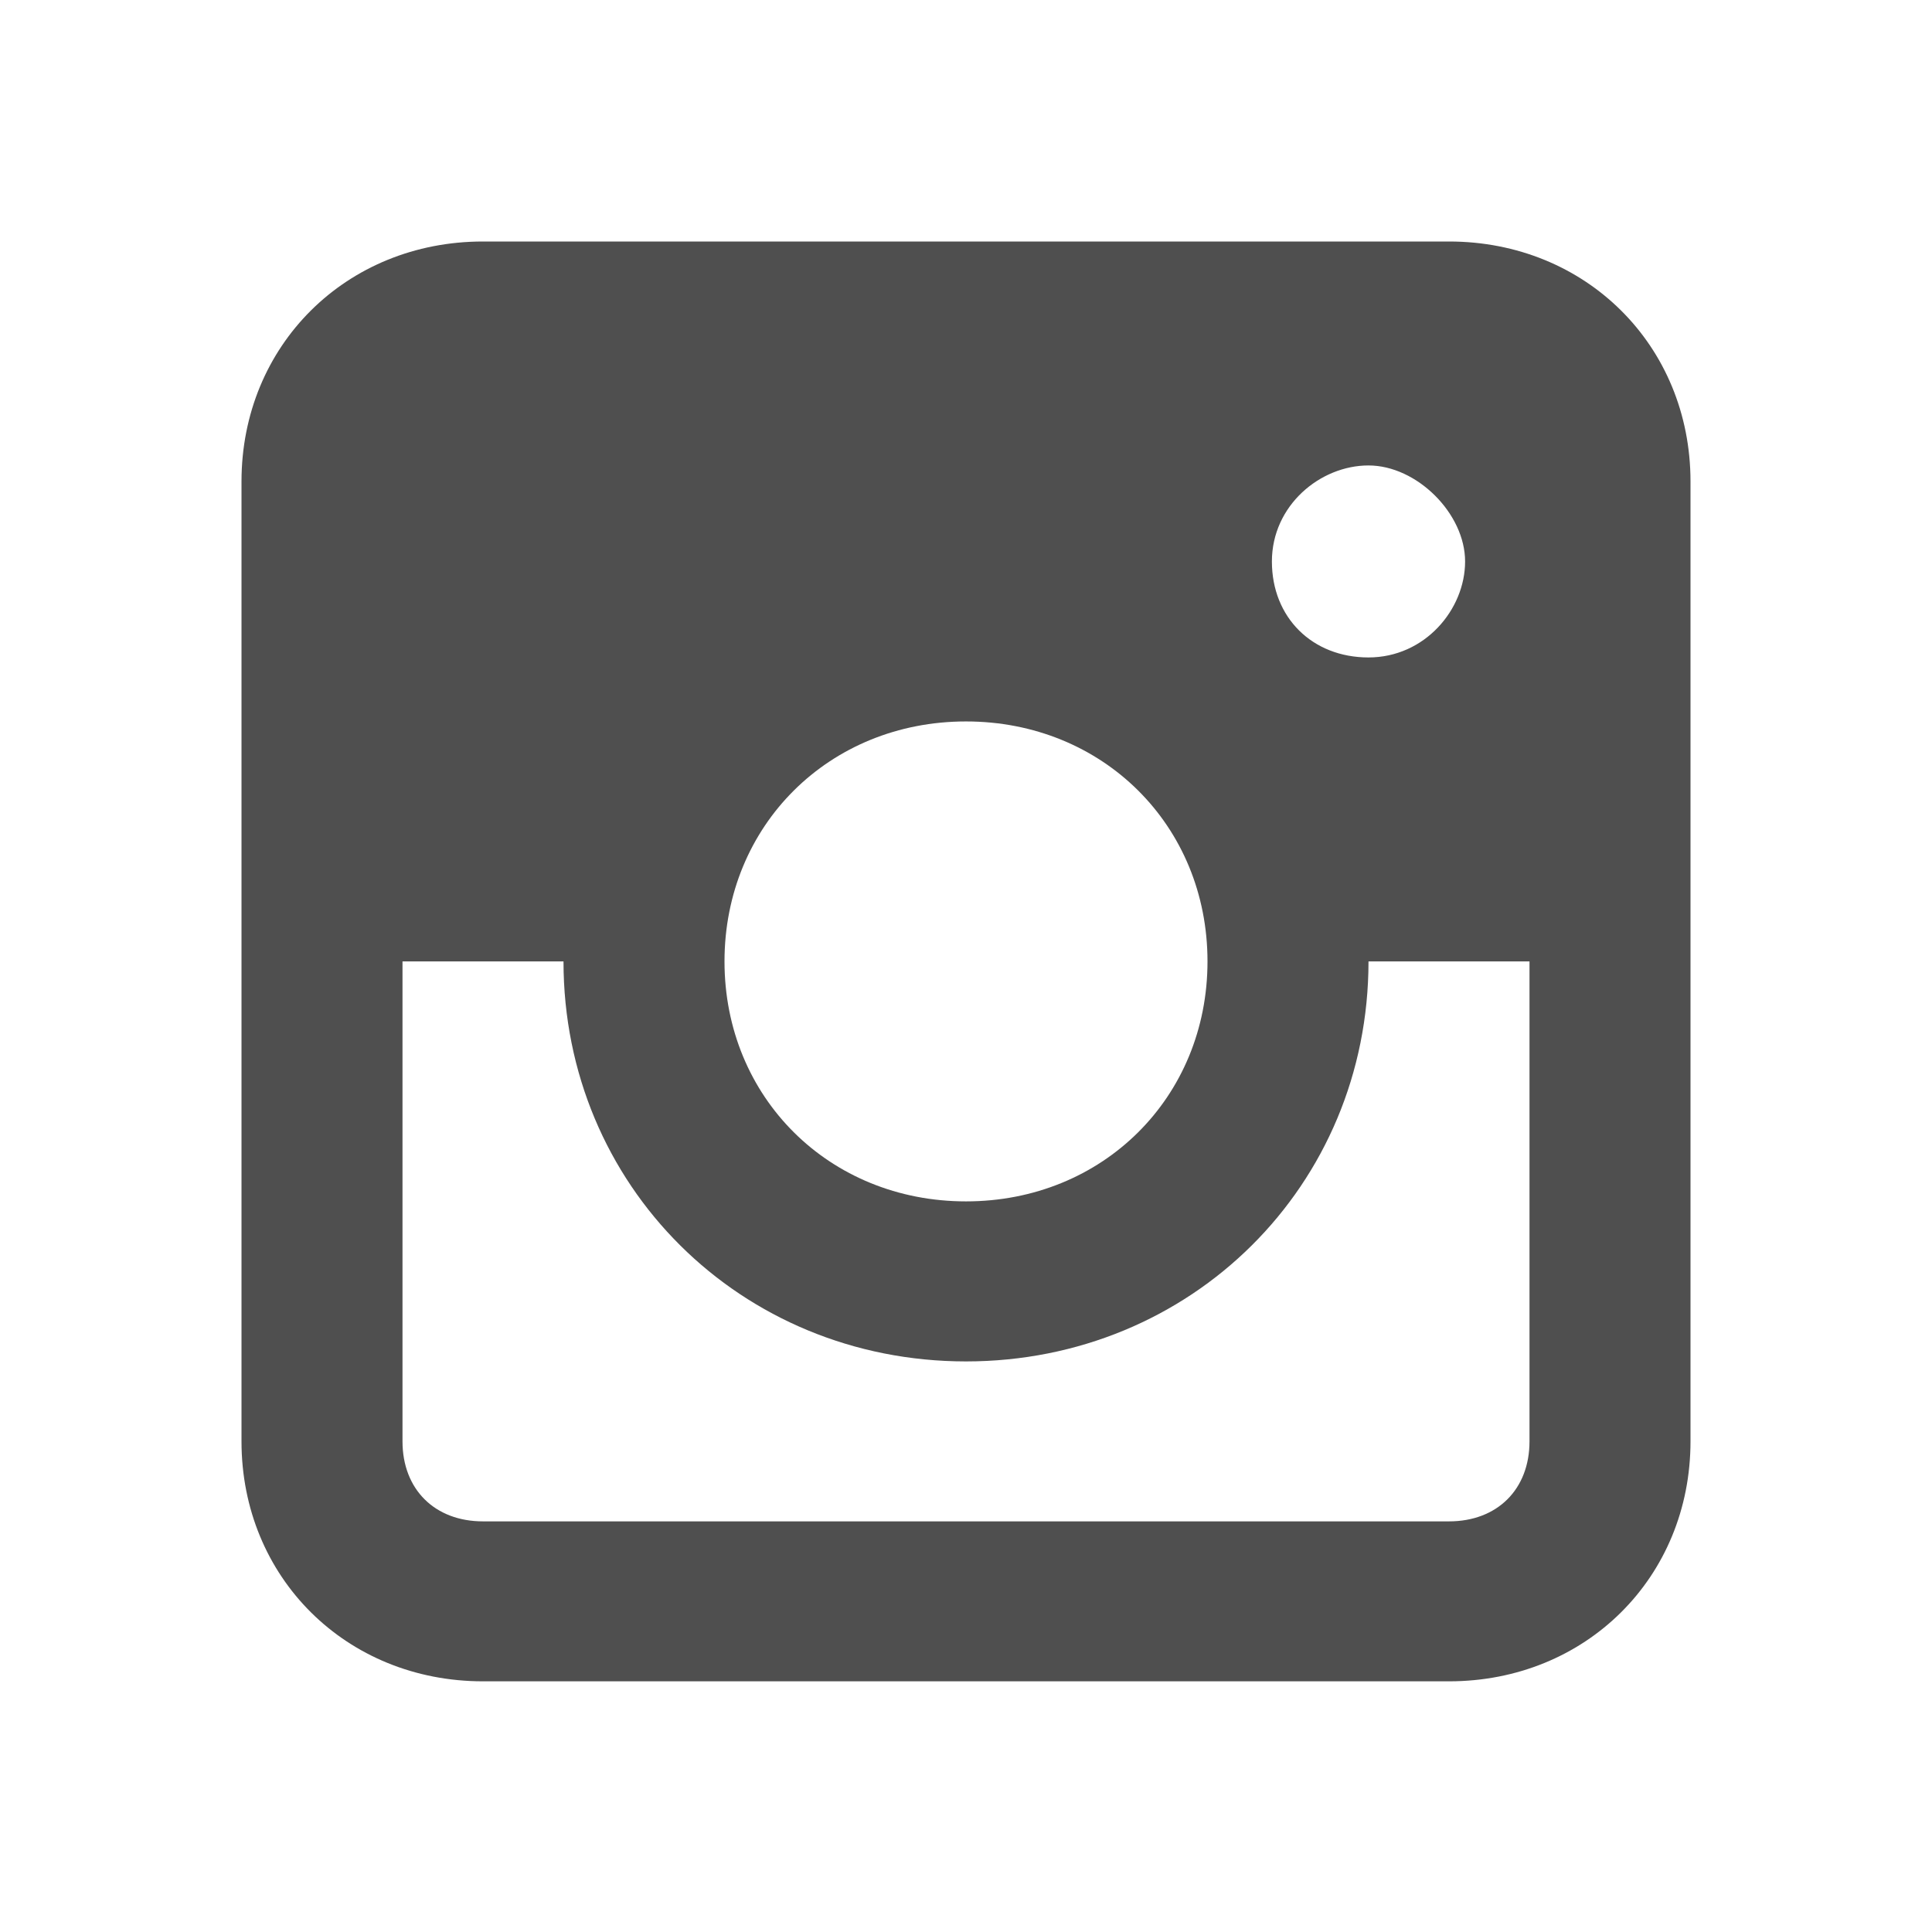
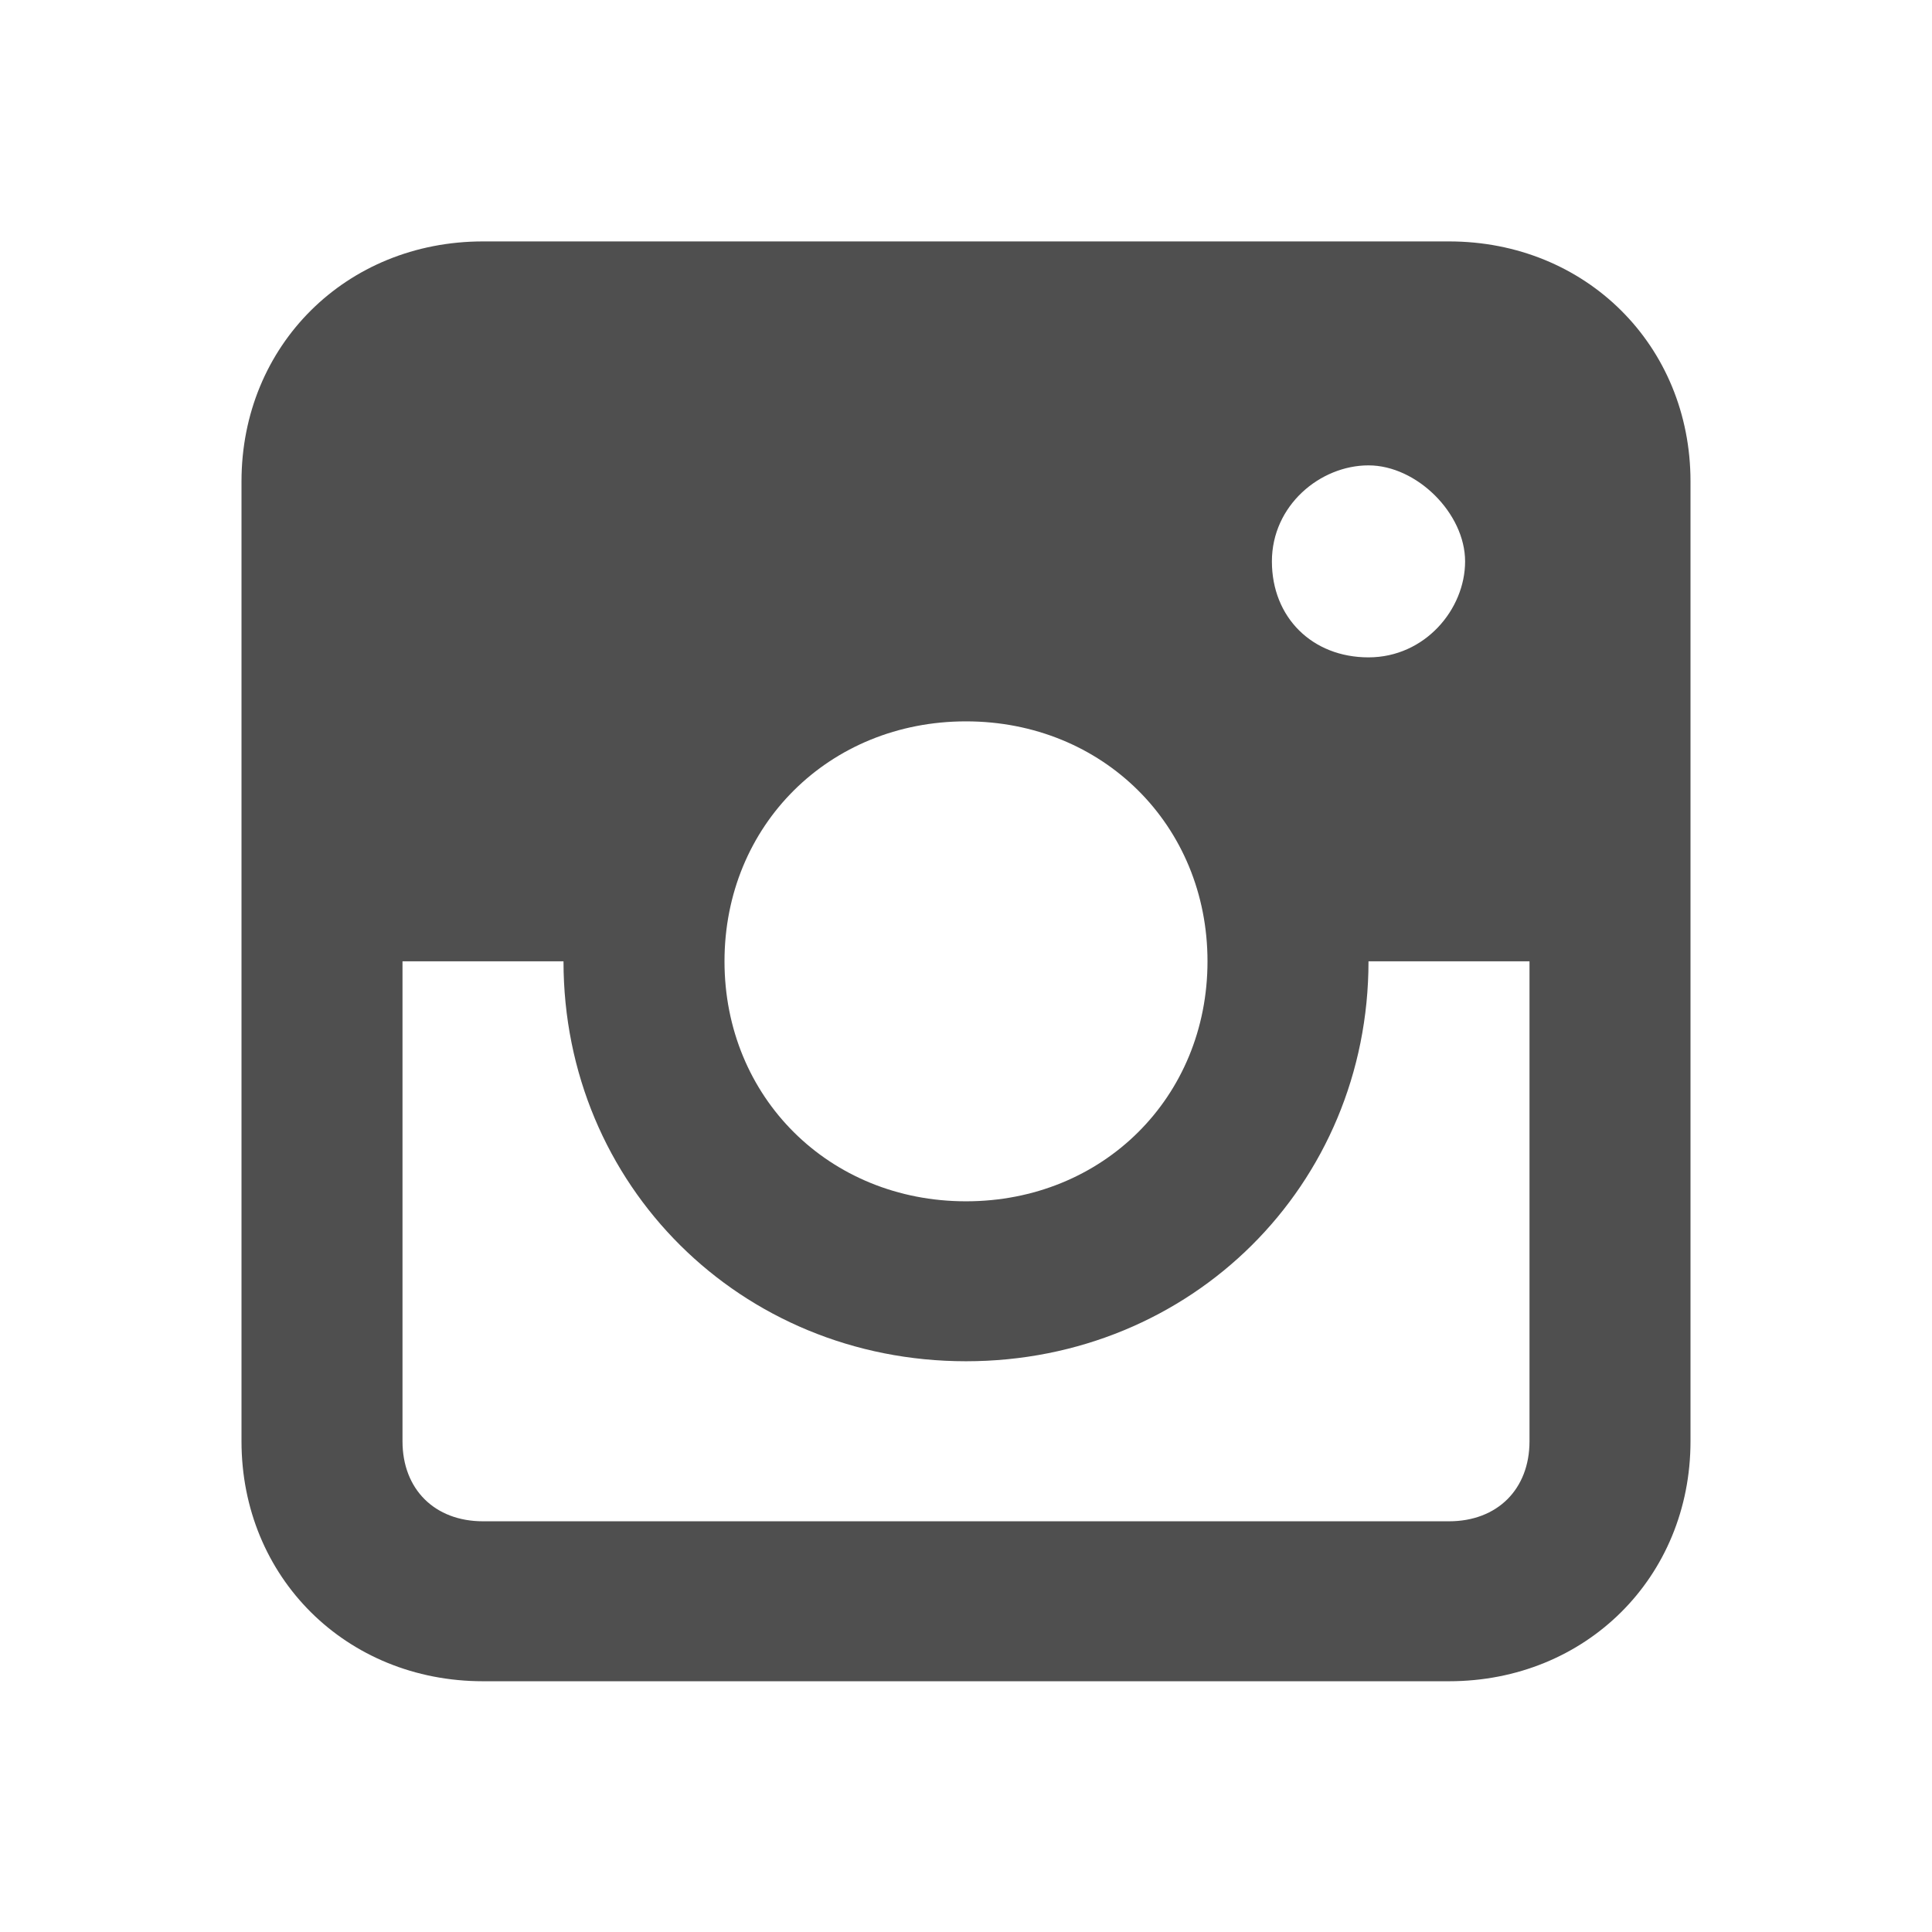
<svg xmlns="http://www.w3.org/2000/svg" width="24" height="24" viewBox="0 0 24 24" fill="none">
-   <path d="M18 3H6C4.3 3 3 4.292 3 5.981V17.905C3 19.594 4.3 20.886 6 20.886H18C19.7 20.886 21 19.594 21 17.905V5.981C21 4.292 19.7 3 18 3ZM12 8.962C13.7 8.962 15 10.254 15 11.943C15 13.632 13.7 14.924 12 14.924C10.3 14.924 9 13.632 9 11.943C9 10.254 10.3 8.962 12 8.962ZM15.8 6.975C15.8 6.279 16.4 5.782 17 5.782C17.6 5.782 18.2 6.379 18.2 6.975C18.2 7.571 17.7 8.167 17 8.167C16.3 8.167 15.8 7.67 15.8 6.975ZM18 18.899H6C5.4 18.899 5 18.501 5 17.905V11.943H7C7 14.725 9.2 16.912 12 16.912C14.8 16.912 17 14.725 17 11.943H19V17.905C19 18.501 18.6 18.899 18 18.899Z" fill="#4F4F4F" />
+   <path d="M18 2.999H6C4.3 2.999 3 4.291 3 5.98V17.904C3 19.593 4.3 20.885 6 20.885H18C19.7 20.885 21 19.593 21 17.904V5.98C21 4.291 19.7 2.999 18 2.999ZM12 8.961C13.7 8.961 15 10.253 15 11.942C15 13.631 13.7 14.923 12 14.923C10.3 14.923 9 13.631 9 11.942C9 10.253 10.3 8.961 12 8.961ZM15.8 6.974C15.8 6.278 16.4 5.781 17 5.781C17.6 5.781 18.2 6.378 18.2 6.974C18.2 7.57 17.7 8.166 17 8.166C16.3 8.166 15.8 7.669 15.8 6.974ZM18 18.898H6C5.4 18.898 5 18.5 5 17.904V11.942H7C7 14.724 9.2 16.91 12 16.91C14.8 16.91 17 14.724 17 11.942H19V17.904C19 18.5 18.6 18.898 18 18.898Z" fill="#4F4F4F" />
</svg>
